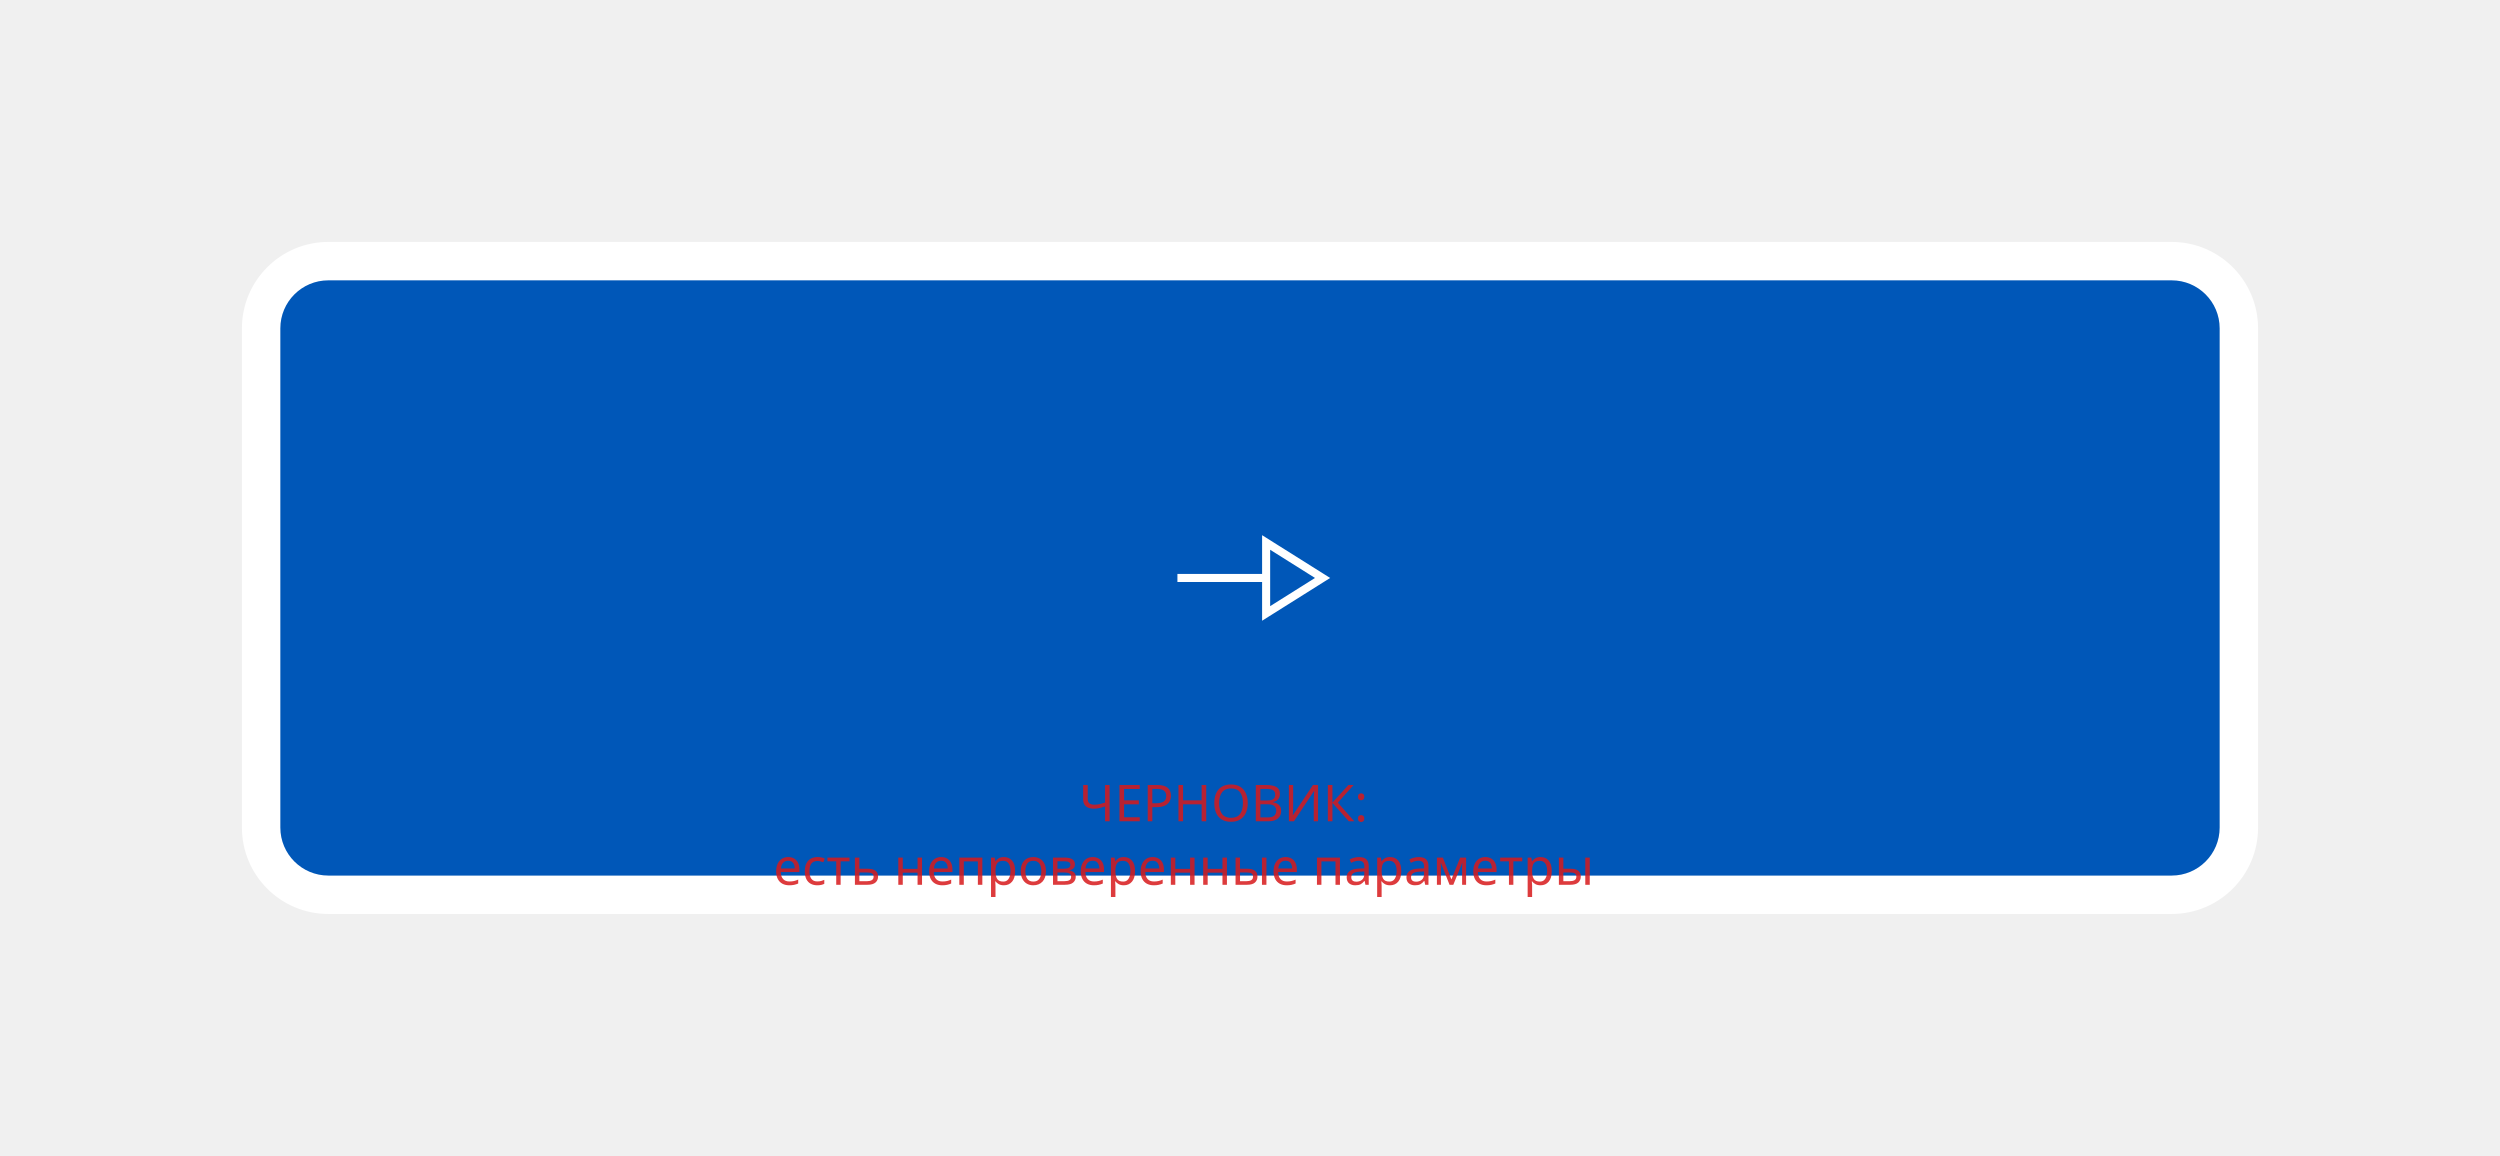
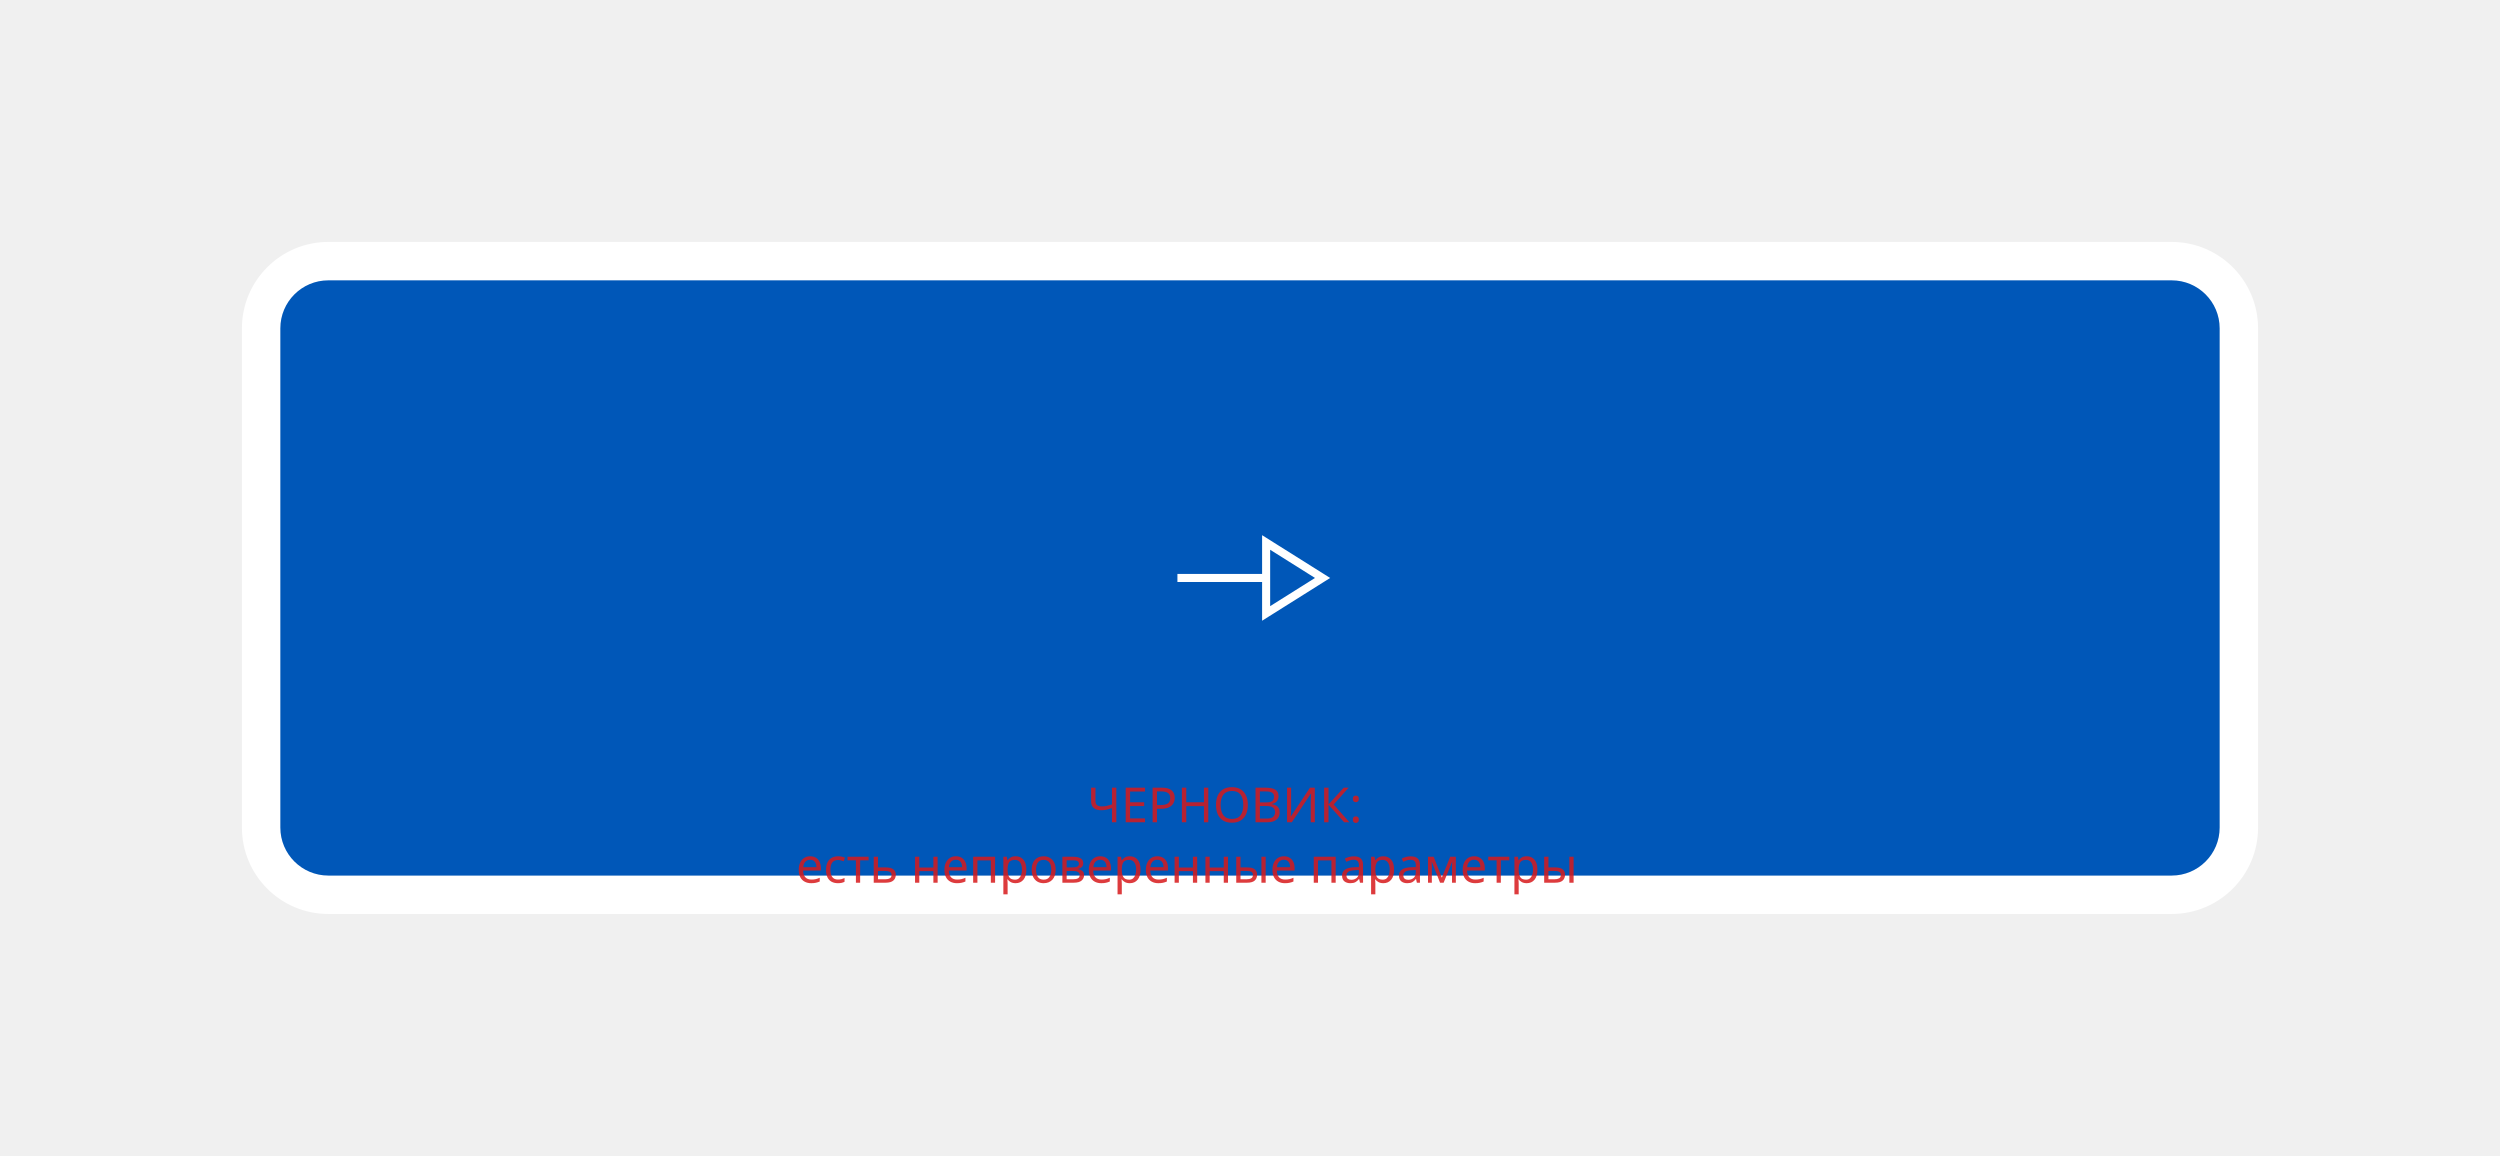
<svg xmlns="http://www.w3.org/2000/svg" viewBox="-651 -301 1302 602" width="1302mm" height="602mm">
  <g id="Geometry" transform="scale(1,-1)">
    <g id="Layer-Outline">
      <path d="M-525 -130 A45 45 0 0 1 -480 -175 L480 -175 A45 45 0 0 1 525 -130 L525 130 A45 45 0 0 1 480 175 L-480 175 A45 45 0 0 1 -525 130 L-525 -130 Z" fill="#FFFFFF" stroke="none" />
    </g>
    <g id="Layer-Field">
      <path d="M-505 -130 A25 25 0 0 1 -480 -155 L480 -155 A25 25 0 0 1 505 -130 L505 130 A25 25 0 0 1 480 155 L-480 155 A25 25 0 0 1 -505 130 L-505 -130 Z" fill="#0057B8" stroke="none" />
    </g>
    <g id="Layer-Pictogram">
      <path d="M-37.8 0 L8.4 0 L8.4 18.48 L37.8 0 L8.4 -18.48 L8.4 0 L-37.8 0 Z" fill="none" stroke="#FFFFFF" stroke-width="4.2" />
    </g>
  </g>
  <g id="DraftWatermark">
-     <text x="-89.005" y="126.722" font-family="DejaVu Sans Bold, Liberation Sans Bold, Arial Bold, sans-serif" font-size="26.46" fill="#D7191C" fill-opacity="0.85">ЧЕРНОВИК:</text>
-     <text x="-248.232" y="159.797" font-family="DejaVu Sans Bold, Liberation Sans Bold, Arial Bold, sans-serif" font-size="26.46" fill="#D7191C" fill-opacity="0.85">есть непроверенные параметры</text>
+     <text x="-84.767" y="127.221" font-family="DejaVu Sans Bold, Liberation Sans Bold, Arial Bold, sans-serif" font-size="25.2" fill="#D7191C" fill-opacity="0.85">ЧЕРНОВИК:</text>
+     <text x="-236.411" y="158.721" font-family="DejaVu Sans Bold, Liberation Sans Bold, Arial Bold, sans-serif" font-size="25.2" fill="#D7191C" fill-opacity="0.85">есть непроверенные параметры</text>
  </g>
</svg>
